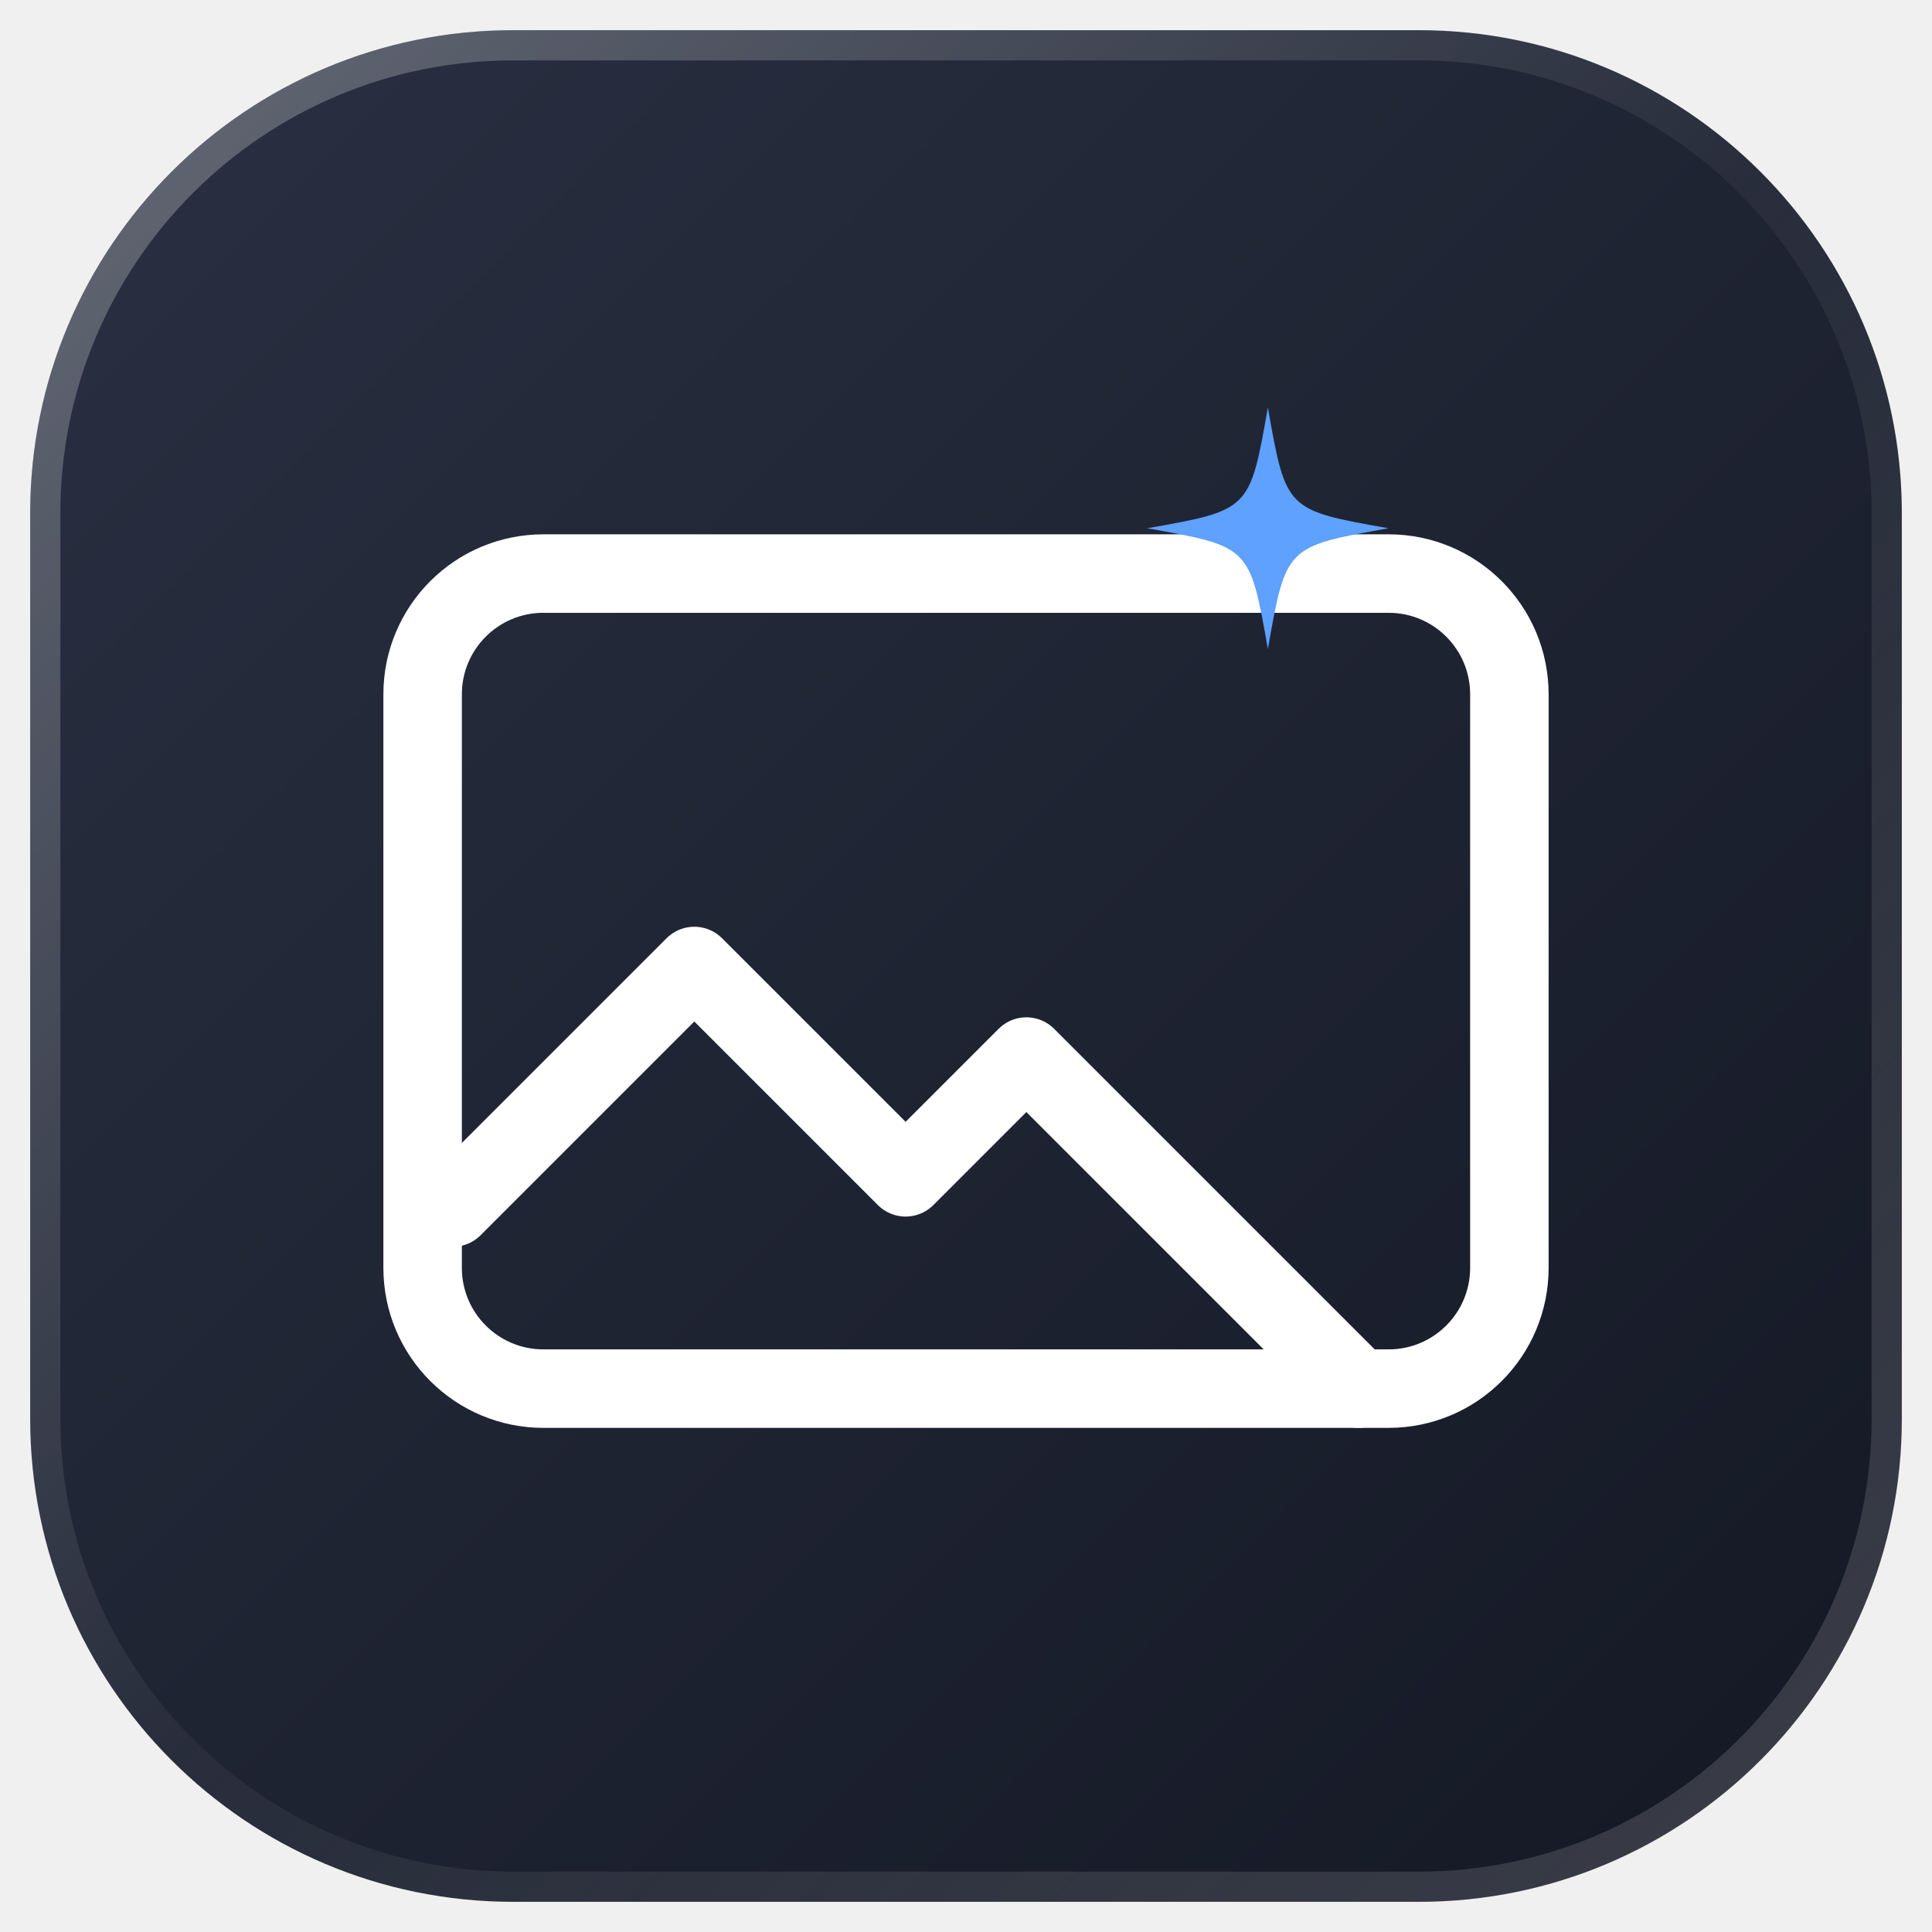
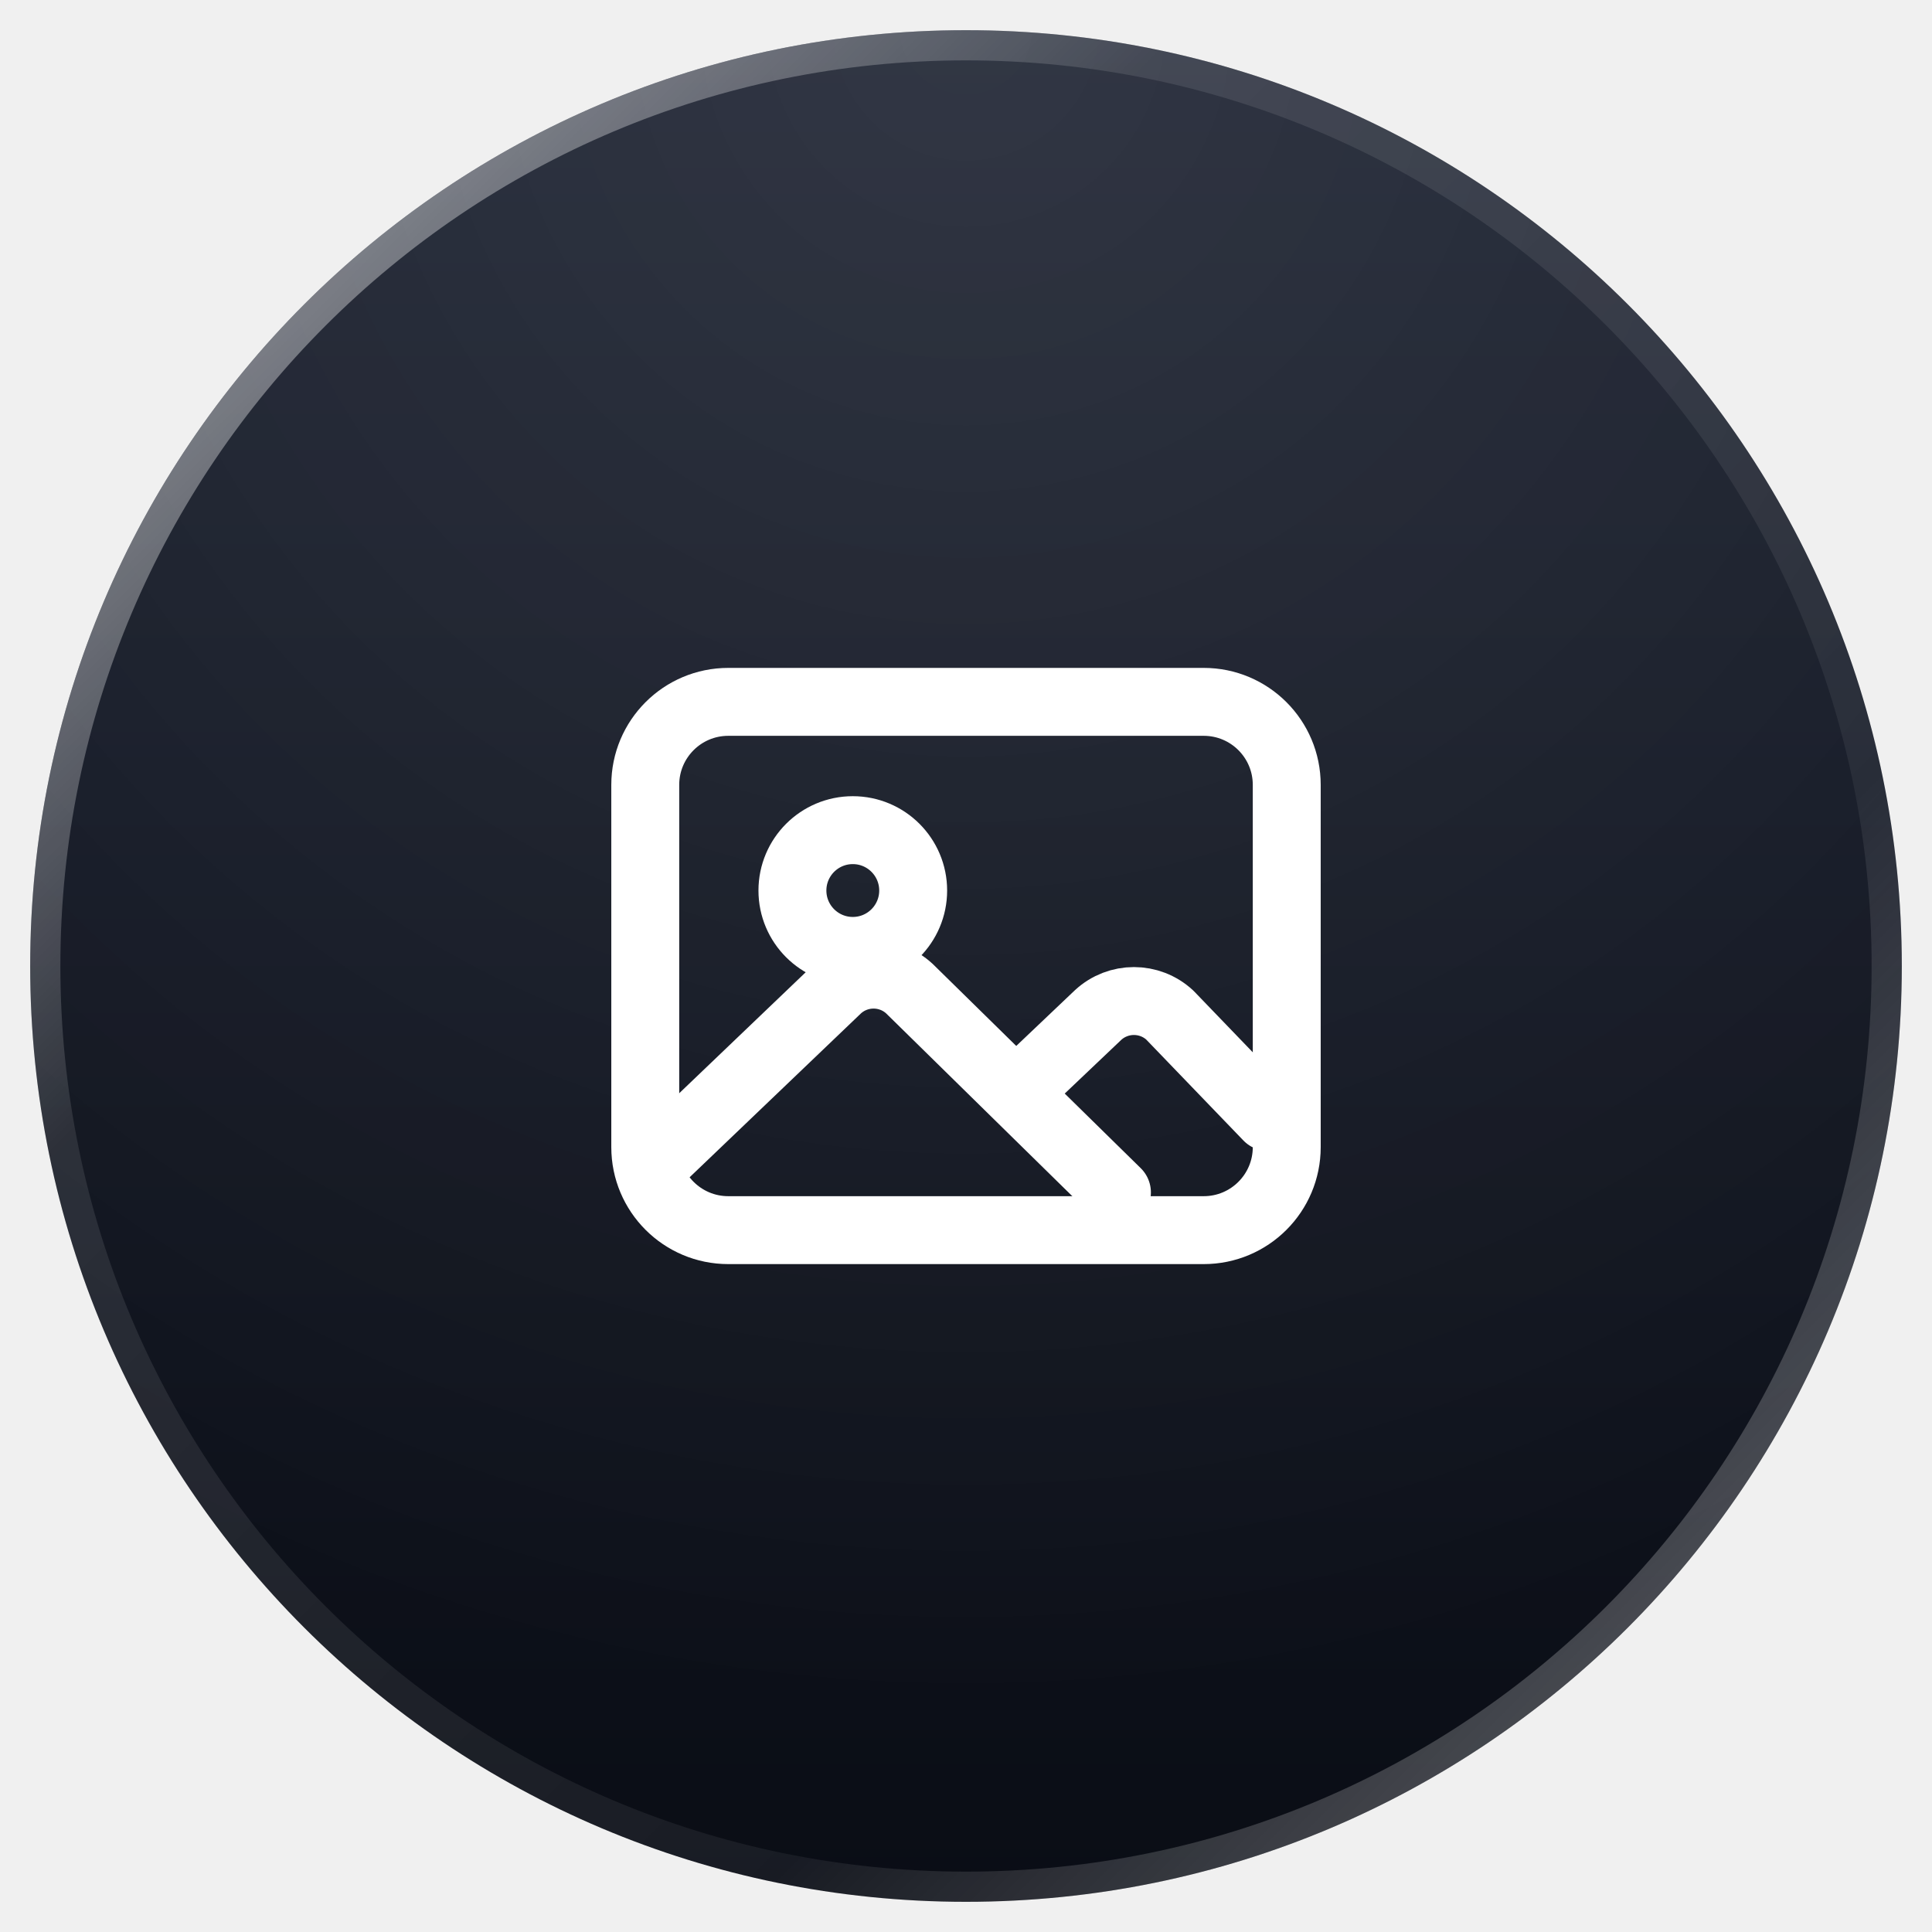
<svg xmlns="http://www.w3.org/2000/svg" viewBox="0 0 64 64" width="64" height="64">
  <defs>
-     <linearGradient id="t" x1="0" y1="0" x2="1" y2="1">
-       <stop offset="0" stop-color="#2A3042" />
-       <stop offset="1" stop-color="#141824" />
+     <linearGradient id="bg" x1="0" y1="0" x2="0" y2="1">
+       <stop offset="0" stop-color="#1B2130" />
+       <stop offset="1" stop-color="#0A0D15" />
    </linearGradient>
-     <linearGradient id="r" x1="0" y1="0" x2="1" y2="1">
-       <stop offset="0" stop-color="#fff" stop-opacity=".28" />
-       <stop offset=".5" stop-color="#fff" stop-opacity=".04" />
-       <stop offset="1" stop-color="#fff" stop-opacity=".16" />
+     <radialGradient id="glow" cx=".5" cy="0" r=".9">
+       <stop offset="0" stop-color="#fff" stop-opacity=".10" />
+       <stop offset="1" stop-color="#fff" stop-opacity="0" />
+     </radialGradient>
+     <linearGradient id="rim" x1="0" y1="0" x2="1" y2="1">
+       <stop offset="0" stop-color="#fff" stop-opacity=".62" />
+       <stop offset=".3" stop-color="#fff" stop-opacity=".1" />
+       <stop offset=".7" stop-color="#fff" stop-opacity=".06" />
+       <stop offset="1" stop-color="#fff" stop-opacity=".38" />
    </linearGradient>
  </defs>
-   <rect x="1" y="1" width="62" height="62" rx="16" fill="url(#t)" />
-   <rect x="1.5" y="1.5" width="61" height="61" rx="15.5" fill="none" stroke="url(#r)" />
-   <g fill="none" stroke="#fff" stroke-width="2.6" stroke-linecap="round" stroke-linejoin="round">
-     <rect x="14" y="19" width="36" height="27" rx="4" />
-     <path d="M15 40l8-8 7 7 4-4 11 11" />
-     <path d="M42 13.5c.6 3.4.6 3.4 4 4-3.4.6-3.4.6-4 4-.6-3.4-.6-3.4-4-4 3.4-.6 3.4-.6 4-4z" fill="#5EA1FF" stroke="none" />
+   <circle cx="32" cy="32" r="31" fill="url(#bg)" />
+   <circle cx="32" cy="32" r="31" fill="url(#glow)" />
+   <circle cx="32" cy="32" r="30.5" fill="none" stroke="url(#rim)" />
+   <g transform="translate(17 17) scale(1.25)" fill="none" stroke="#fff" stroke-width="1.8" stroke-linecap="round" stroke-linejoin="round">
+     <rect x="3.5" y="5" width="17" height="14" rx="2.2" />
+     <circle cx="9" cy="10" r="1.6" />
+     <path d="m4 17 4.6-4.4a1.4 1.4 0 0 1 1.9 0L16 18M13.5 15.2l2-1.9a1.4 1.4 0 0 1 1.9 0L20 16" />
  </g>
</svg>
